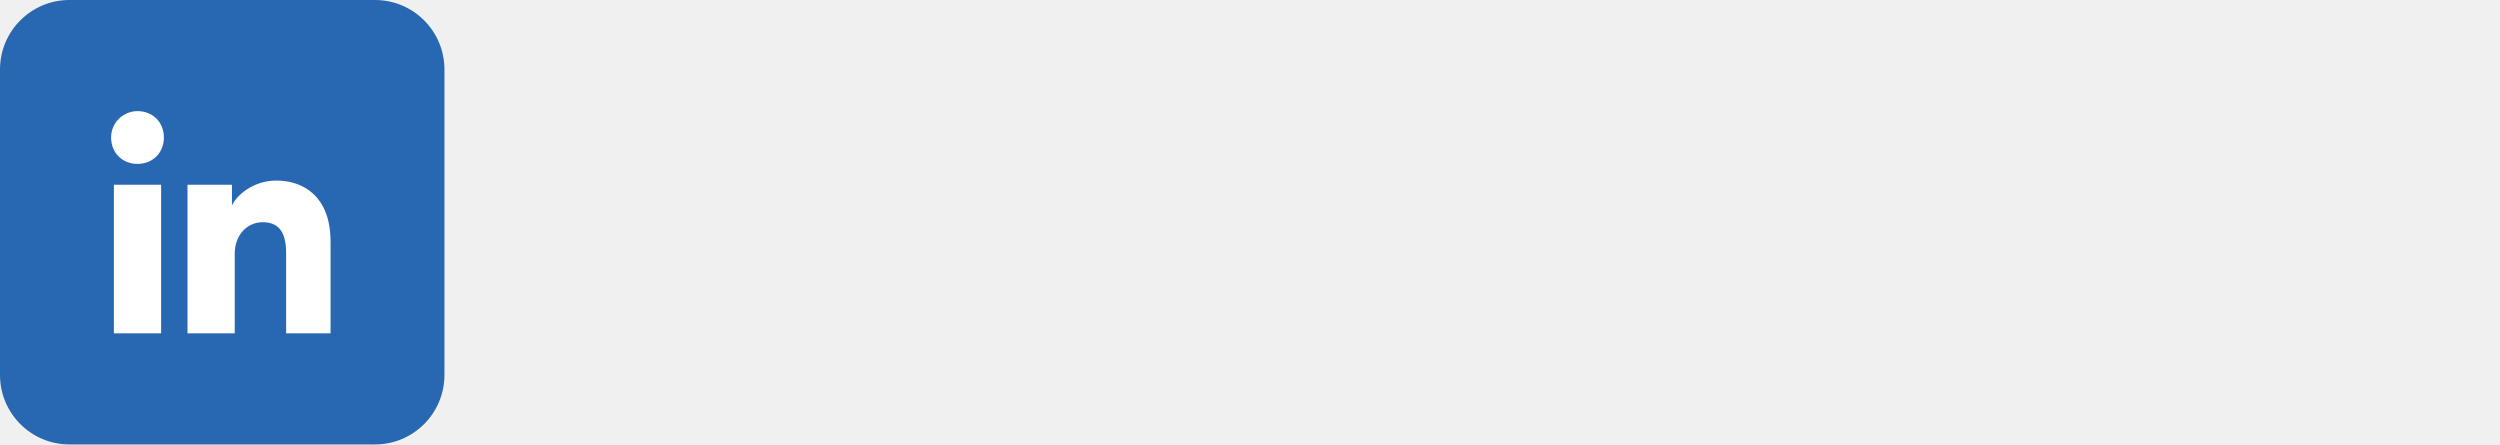
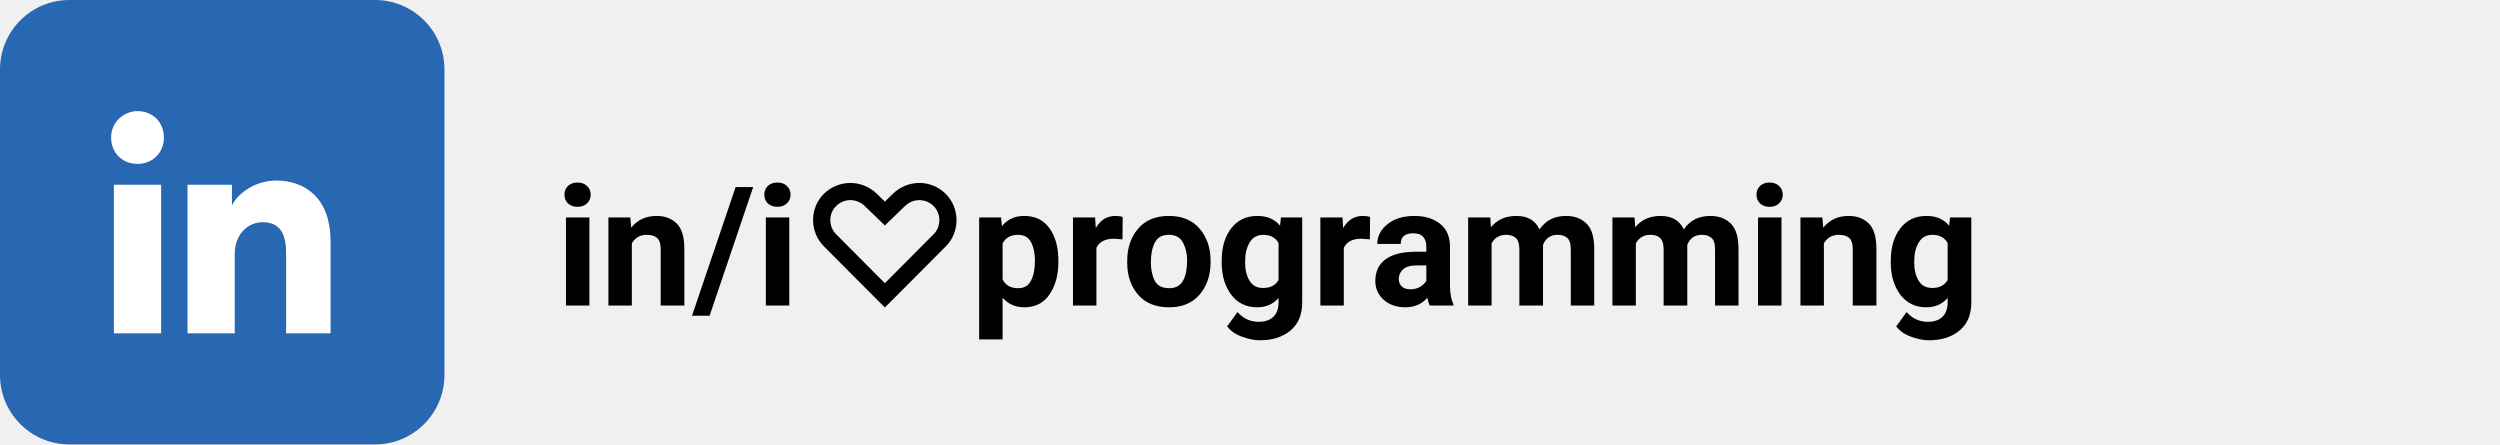
<svg xmlns="http://www.w3.org/2000/svg" width="180" height="32" viewBox="0 0 180 32" fill="none">
  <style>
    text {
      font-family:system-ui,-apple-system,BlinkMacSystemFont,"Segoe UI",Roboto,"Helvetica Neue",Arial,"Noto Sans",sans-serif,"Apple Color Emoji","Segoe UI Emoji","Segoe UI Symbol","Noto Color Emoji";
      font-weight:600;
      color:#000;
-     }
+     } .dark { fill: #000}
    @media (    prefers-color-scheme: dark) {
-        text {
-          color:#fff;
-        }
-       }
-   
+       .dark {fill:#fff} 
+     }  
  </style>
-   <text x="40" y="22">in/i♡programming</text>
+   <text class="dark" x="40" y="22">in/i♡programming</text>
  <path d="M27 0H5C2.239 0 0 2.239 0 5V27C0 29.761 2.239 32 5 32H27C29.761 32 32 29.761 32 27V5C32 2.239 29.761 0 27 0Z" fill="#2867B2" />
  <path d="M11.6 24H8.2V13.3H11.6V24ZM9.9 11.8C8.8 11.8 8 11 8 9.9C8 8.8 8.9 8 9.9 8C11 8 11.8 8.8 11.8 9.9C11.8 11 11 11.8 9.9 11.8ZM24 24H20.6V18.2C20.6 16.5 19.9 16 18.9 16C17.9 16 16.9 16.8 16.9 18.3V24H13.5V13.3H16.7V14.8C17 14.1 18.2 13 19.9 13C21.8 13 23.8 14.1 23.8 17.4V24H24Z" fill="white" />
</svg>
